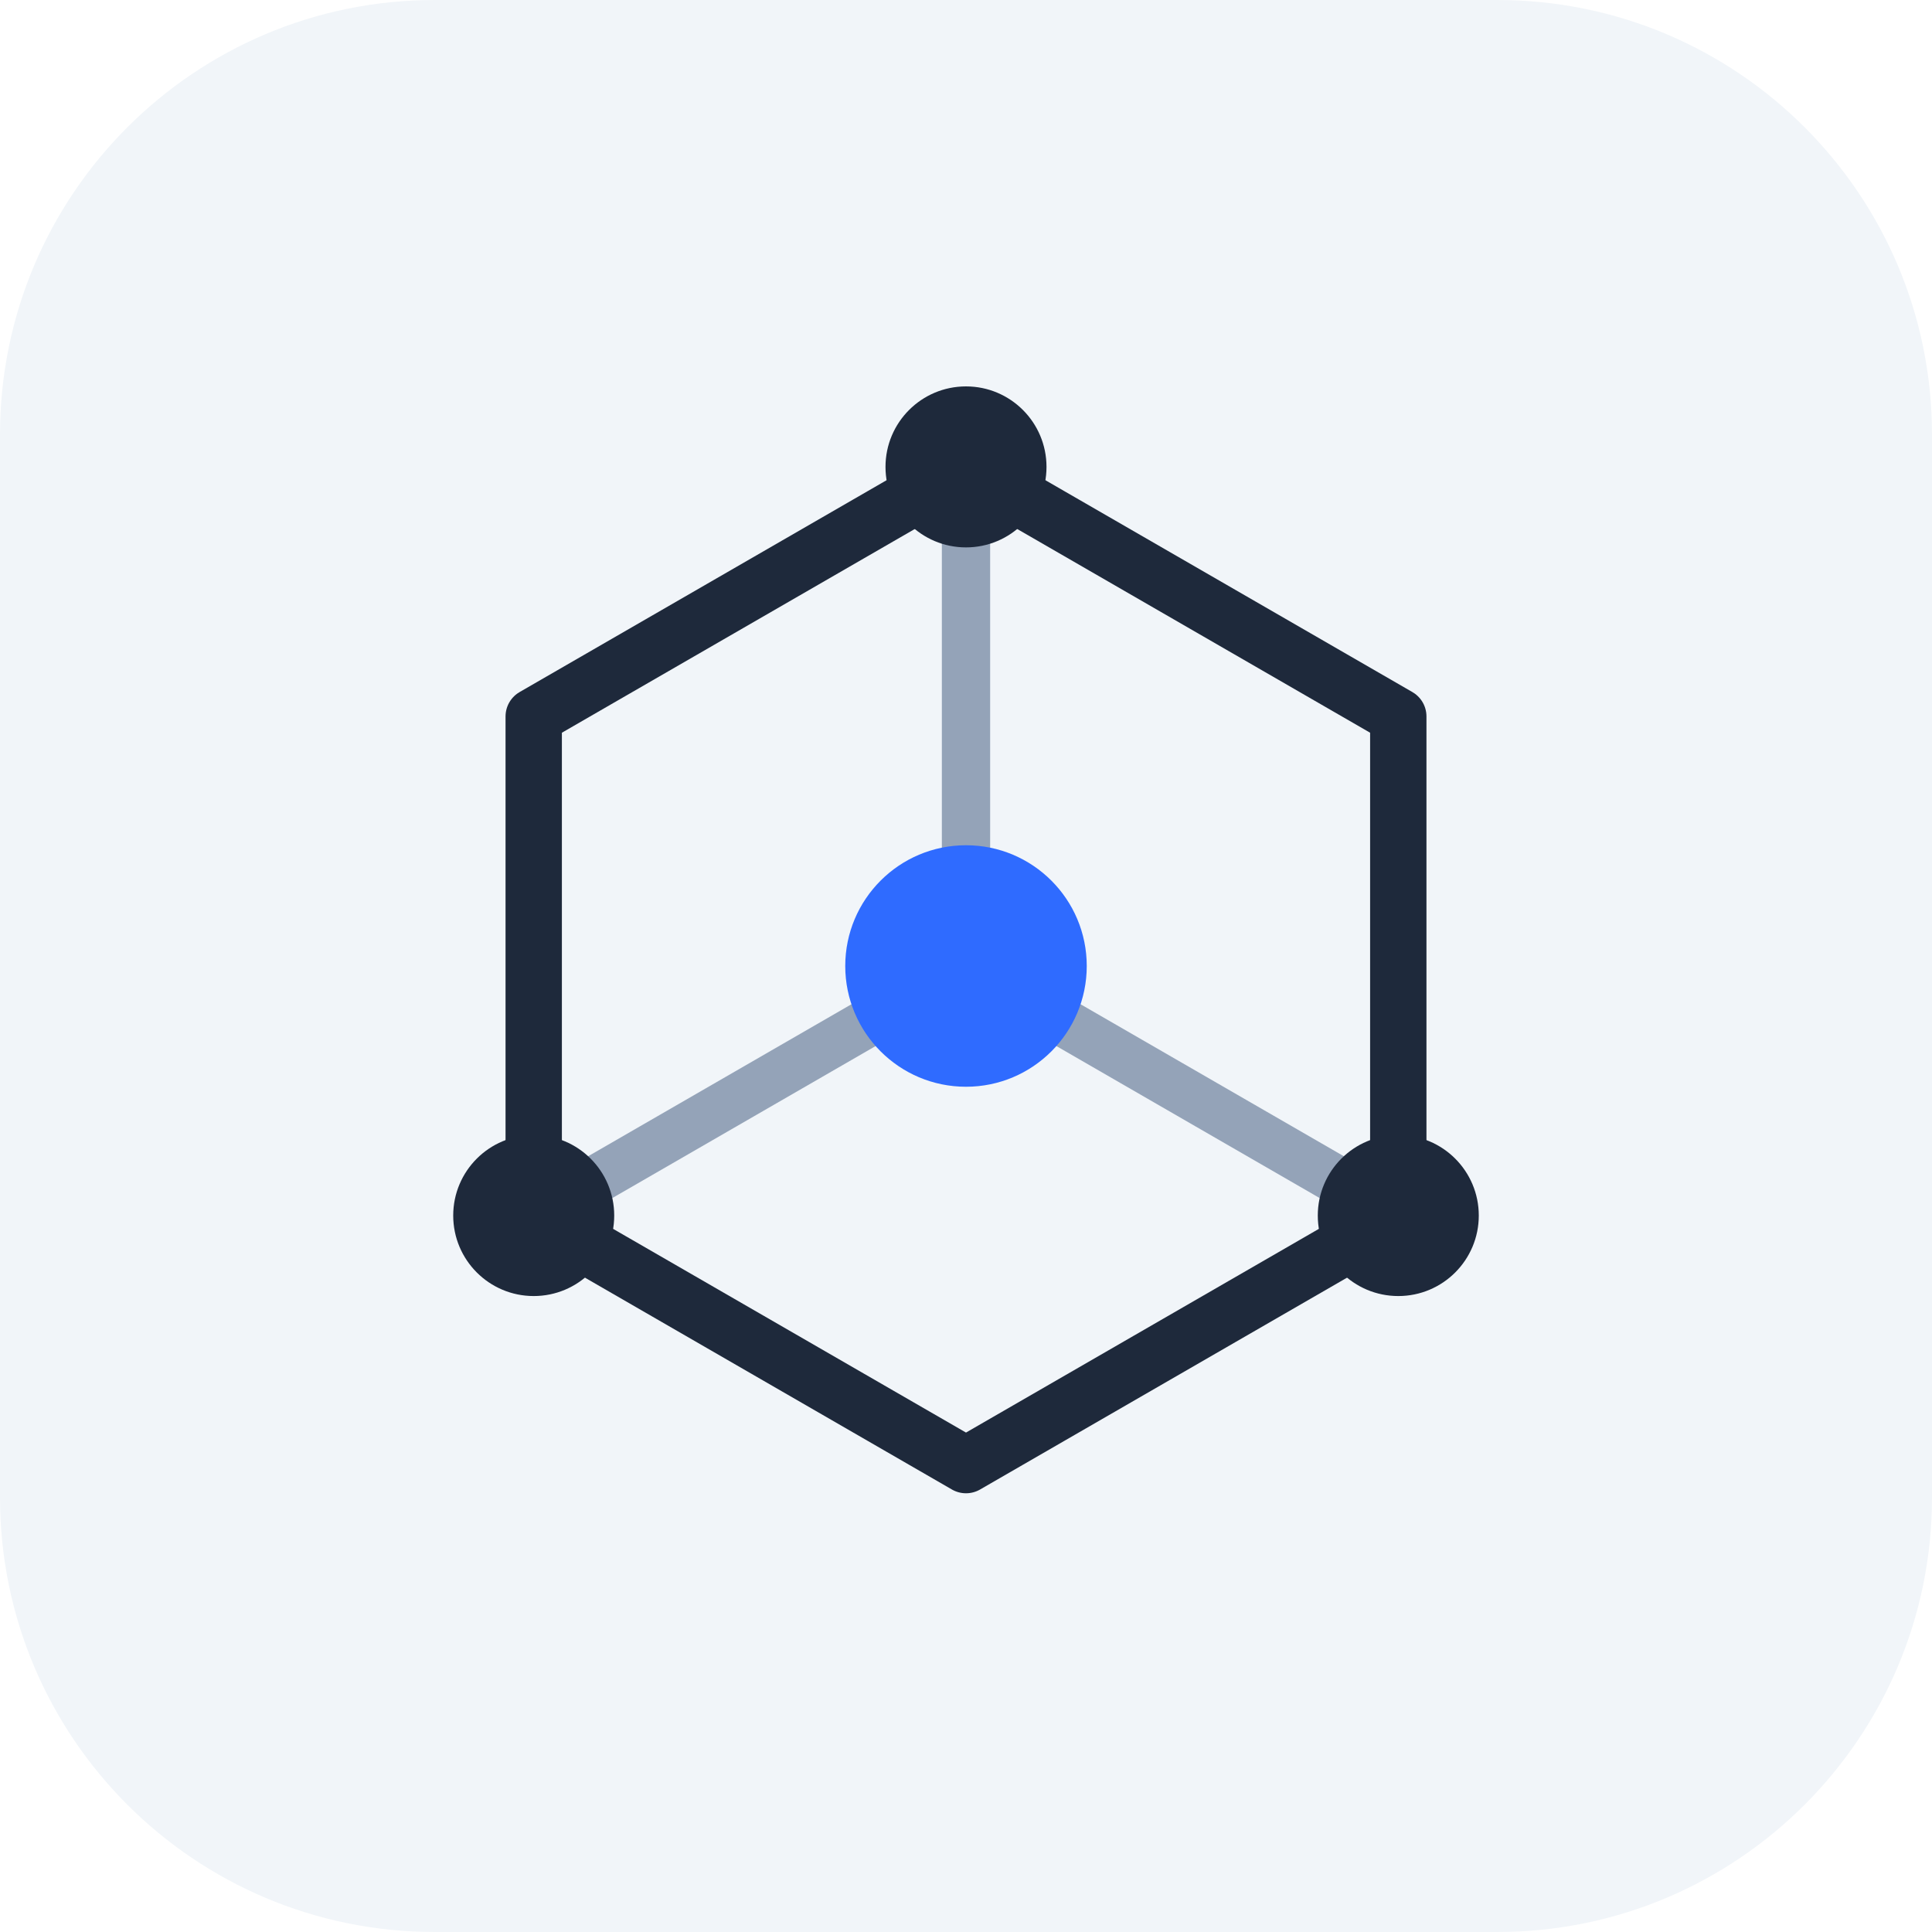
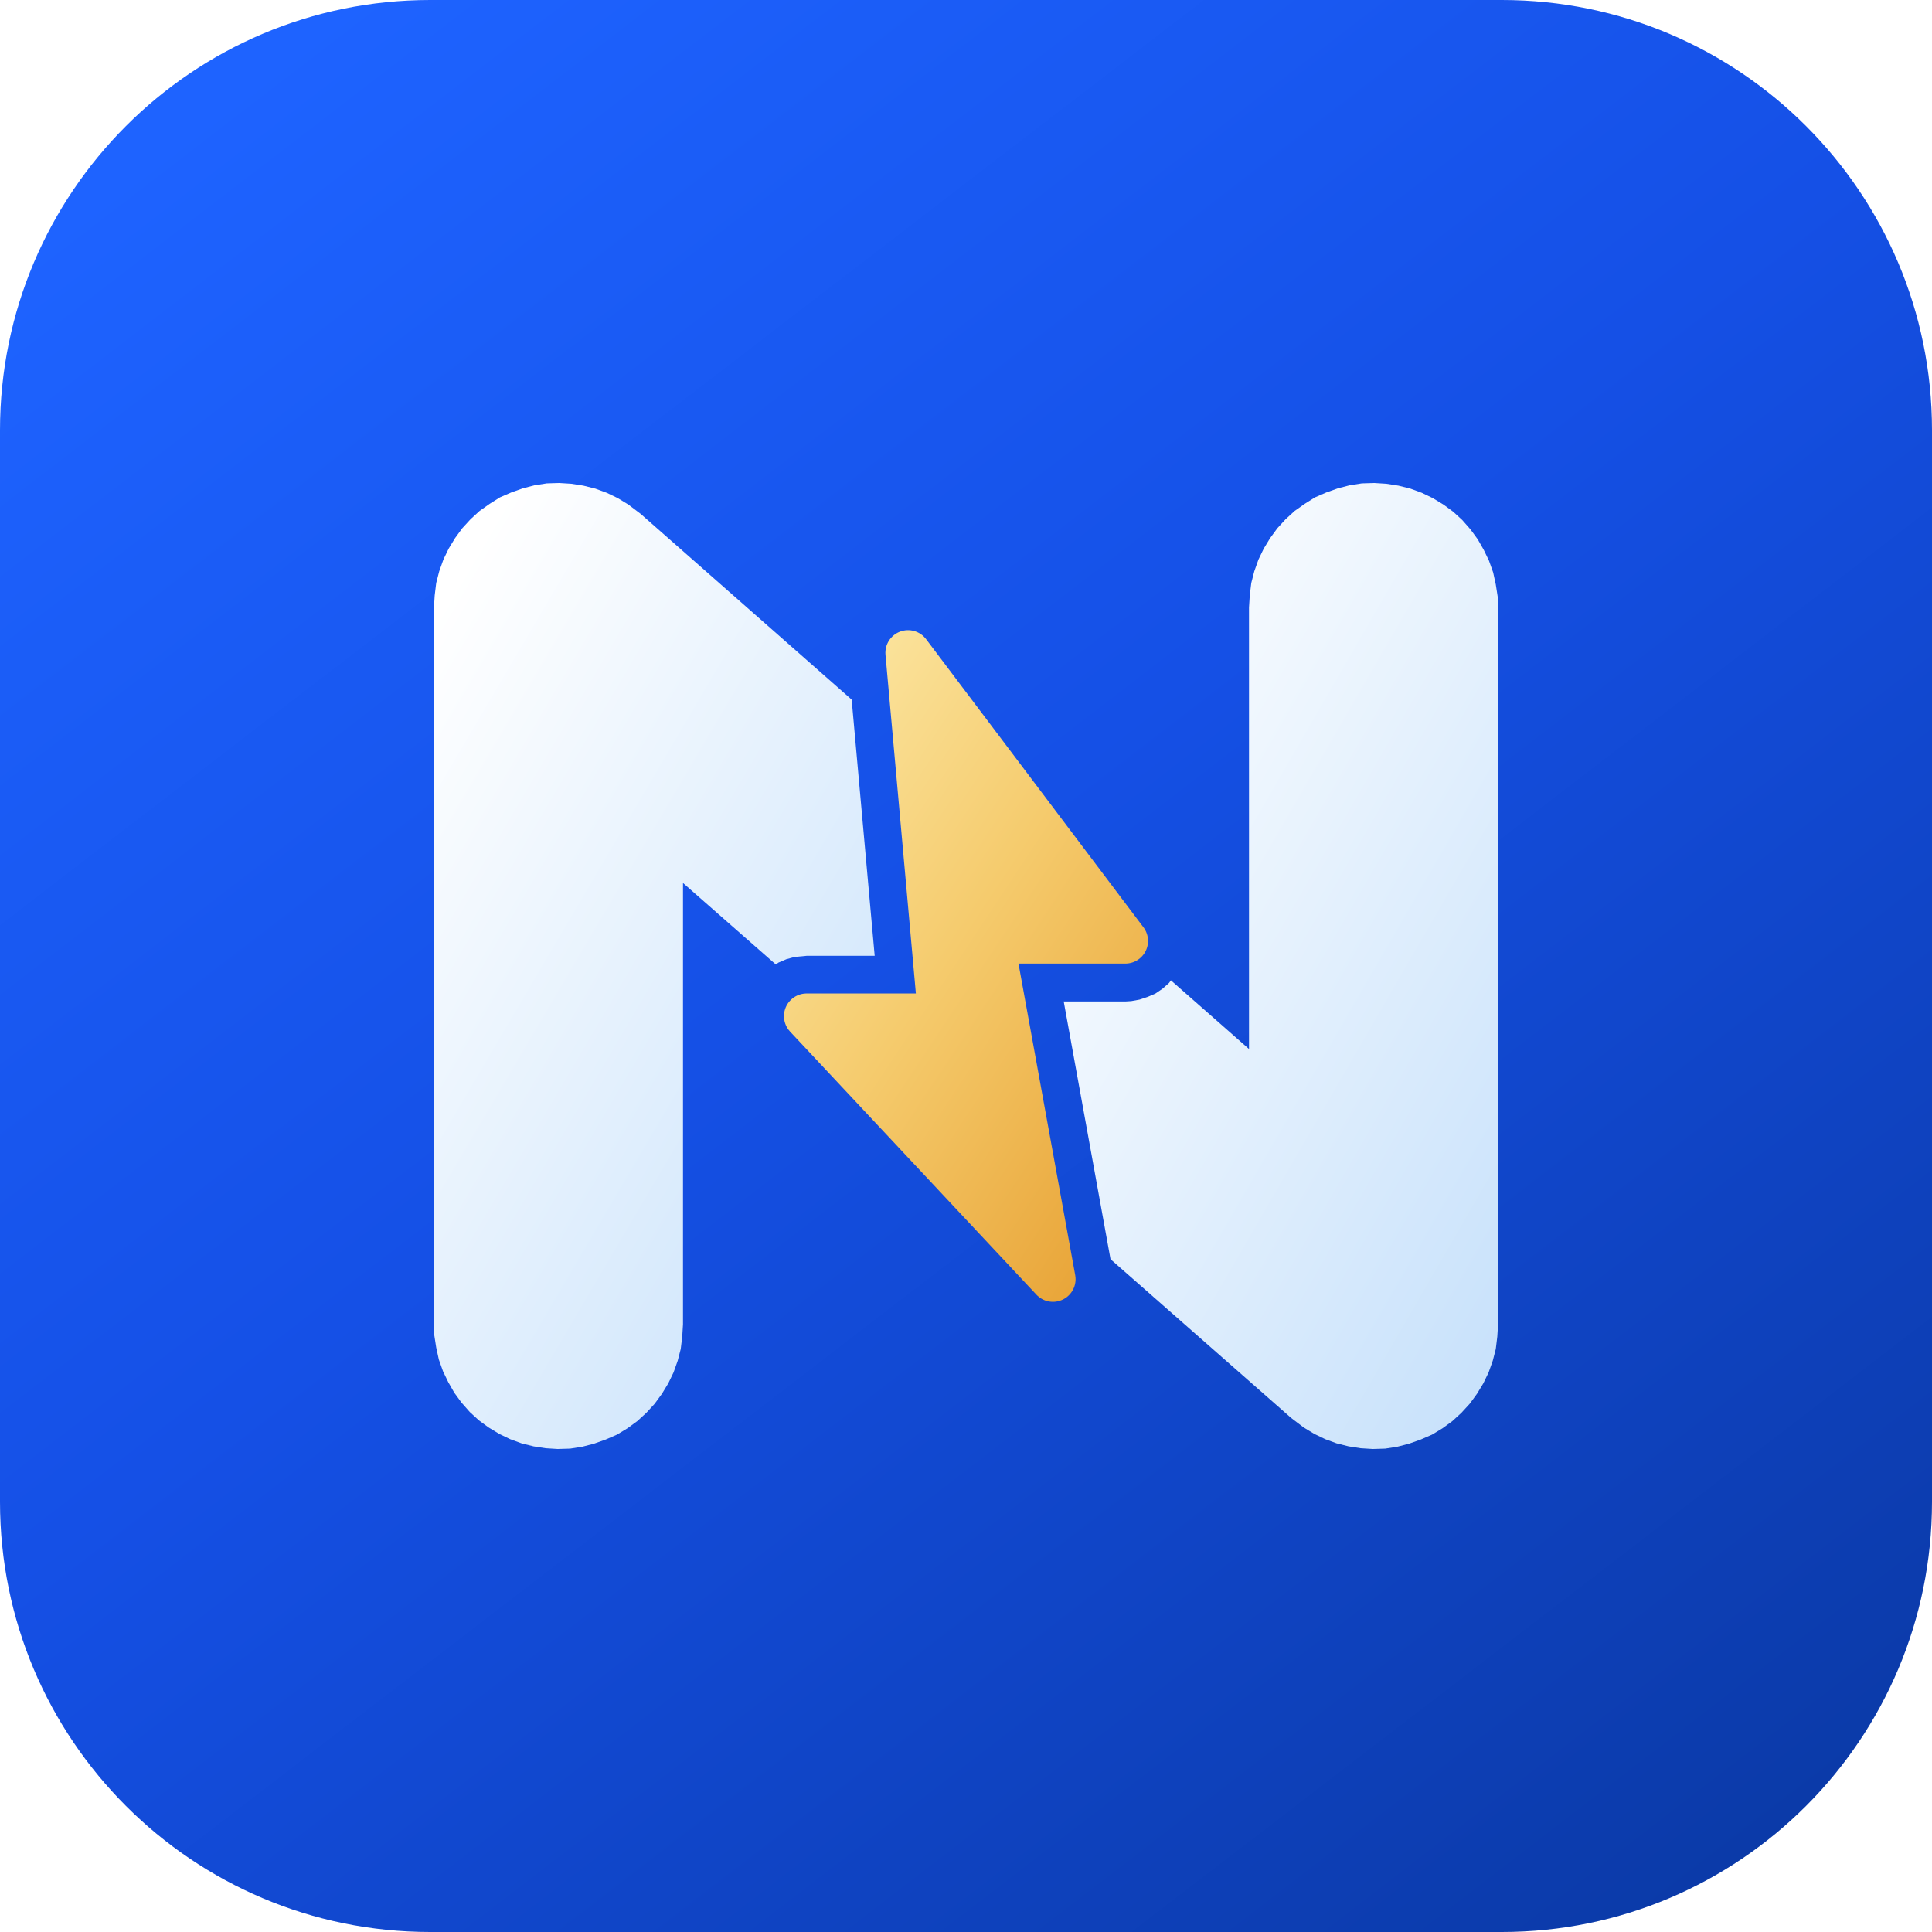
- <svg xmlns="http://www.w3.org/2000/svg" viewBox="0 0 240 240" width="240" height="240" role="img" aria-label="NanoSec">
-   <rect x="0" y="0" width="240" height="240" rx="54" fill="#F1F5F9" />
-   <path d="M120 58 L173.7 89 L173.7 151 L120 182 L66.3 151 L66.3 89 Z" fill="none" stroke="#1E293B" stroke-width="7" stroke-linejoin="round" />
-   <g stroke="#94A3B8" stroke-width="6" stroke-linecap="round">
-     <line x1="120" y1="120" x2="120" y2="58" />
-     <line x1="120" y1="120" x2="66.3" y2="151" />
-     <line x1="120" y1="120" x2="173.7" y2="151" />
+ <svg xmlns="http://www.w3.org/2000/svg" viewBox="0 0 512 512" width="512" height="512" role="img" aria-label="NanoSec">
+   <defs>
+     <linearGradient id="nbg" x1="0.12" y1="0.05" x2="0.85" y2="1">
+       <stop offset="0" stop-color="#1E63FF" />
+       <stop offset="0.45" stop-color="#1550E6" />
+       <stop offset="1" stop-color="#0B3AA8" />
+     </linearGradient>
+     <linearGradient id="nink" x1="0.12" y1="0.05" x2="0.85" y2="1">
+       <stop offset="0" stop-color="#FFFFFF" />
+       <stop offset="1" stop-color="#C9E2FB" />
+     </linearGradient>
+     <linearGradient id="ngold" x1="0.12" y1="0.05" x2="0.85" y2="1">
+       <stop offset="0" stop-color="#FBE39C" />
+       <stop offset="0.45" stop-color="#F5CB6D" />
+       <stop offset="1" stop-color="#E9A63A" />
+     </linearGradient>
+   </defs>
+   <rect width="512" height="512" rx="114" fill="url(#nbg)" />
+   <g fill="url(#nink)">
+     <path d="M151.4 128.2 L154.6 128.7 L157.8 129.5 L160.8 130.6 L163.7 132 L166.5 133.7 L169.8 136.2 L225.7 185.4 L231.8 253.3 L213.8 253.3 L210.6 253.6 L208.4 254.2 L206.3 255.1 L205.6 255.6 L181 234 L181 351 L180.8 354.2 L180.4 357.5 L179.6 360.6 L178.5 363.7 L177.1 366.6 L175.4 369.4 L173.5 372 L171.3 374.4 L168.9 376.6 L166.3 378.5 L163.5 380.2 L160.5 381.5 L157.4 382.6 L154.3 383.4 L151.1 383.9 L147.8 384 L144.6 383.8 L141.4 383.3 L138.2 382.5 L135.2 381.4 L132.3 380 L129.5 378.3 L126.9 376.4 L124.5 374.2 L122.3 371.7 L120.4 369.1 L118.8 366.3 L117.4 363.4 L116.3 360.3 L115.6 357.1 L115.1 353.9 L115 351 L115 161 L115.2 157.8 L115.6 154.5 L116.4 151.4 L117.5 148.3 L118.9 145.4 L120.6 142.6 L122.5 140 L124.7 137.6 L127.1 135.4 L129.8 133.5 L132.5 131.8 L135.5 130.5 L138.6 129.4 L141.7 128.6 L144.9 128.1 L148.2 128 Z" />
+     <path d="M367.4 128.2 L370.6 128.7 L373.8 129.5 L376.8 130.6 L379.7 132 L382.5 133.7 L385.1 135.6 L387.5 137.8 L389.7 140.3 L391.6 142.9 L393.2 145.7 L394.6 148.6 L395.7 151.7 L396.4 154.9 L396.9 158.1 L397 161 L397 351 L396.8 354.2 L396.4 357.5 L395.6 360.6 L394.5 363.7 L393.1 366.6 L391.4 369.4 L389.5 372 L387.3 374.4 L384.9 376.6 L382.3 378.5 L379.5 380.2 L376.5 381.5 L373.4 382.6 L370.3 383.4 L367.1 383.9 L363.8 384 L360.6 383.8 L357.4 383.3 L354.2 382.5 L351.2 381.4 L348.3 380 L345.5 378.3 L342.2 375.8 L294.3 333.7 L281.9 265.4 L298.2 265.4 L299.8 265.3 L302 264.9 L304.1 264.2 L306.2 263.3 L308.1 262 L309.8 260.5 L310.3 259.8 L331 278 L331 161 L331.2 157.8 L331.6 154.5 L332.4 151.4 L333.5 148.3 L334.9 145.4 L336.6 142.6 L338.5 140 L340.7 137.6 L343.1 135.4 L345.8 133.5 L348.5 131.8 L351.5 130.5 L354.6 129.4 L357.7 128.6 L360.9 128.1 L364.2 128 Z" />
  </g>
-   <circle cx="120" cy="58" r="10" fill="#1E293B" />
-   <circle cx="66.3" cy="151" r="10" fill="#1E293B" />
-   <circle cx="173.7" cy="151" r="10" fill="#1E293B" />
-   <circle cx="120" cy="120" r="15" fill="#2F6BFF" />
+   <path d="M240.64 173 L298.24 249.36 L262.72 249.36 L279.04 339 L213.76 269.28 L249.28 269.28 Z" fill="url(#ngold)" stroke="url(#ngold)" stroke-width="12" stroke-linejoin="round" stroke-linecap="round" />
</svg>
